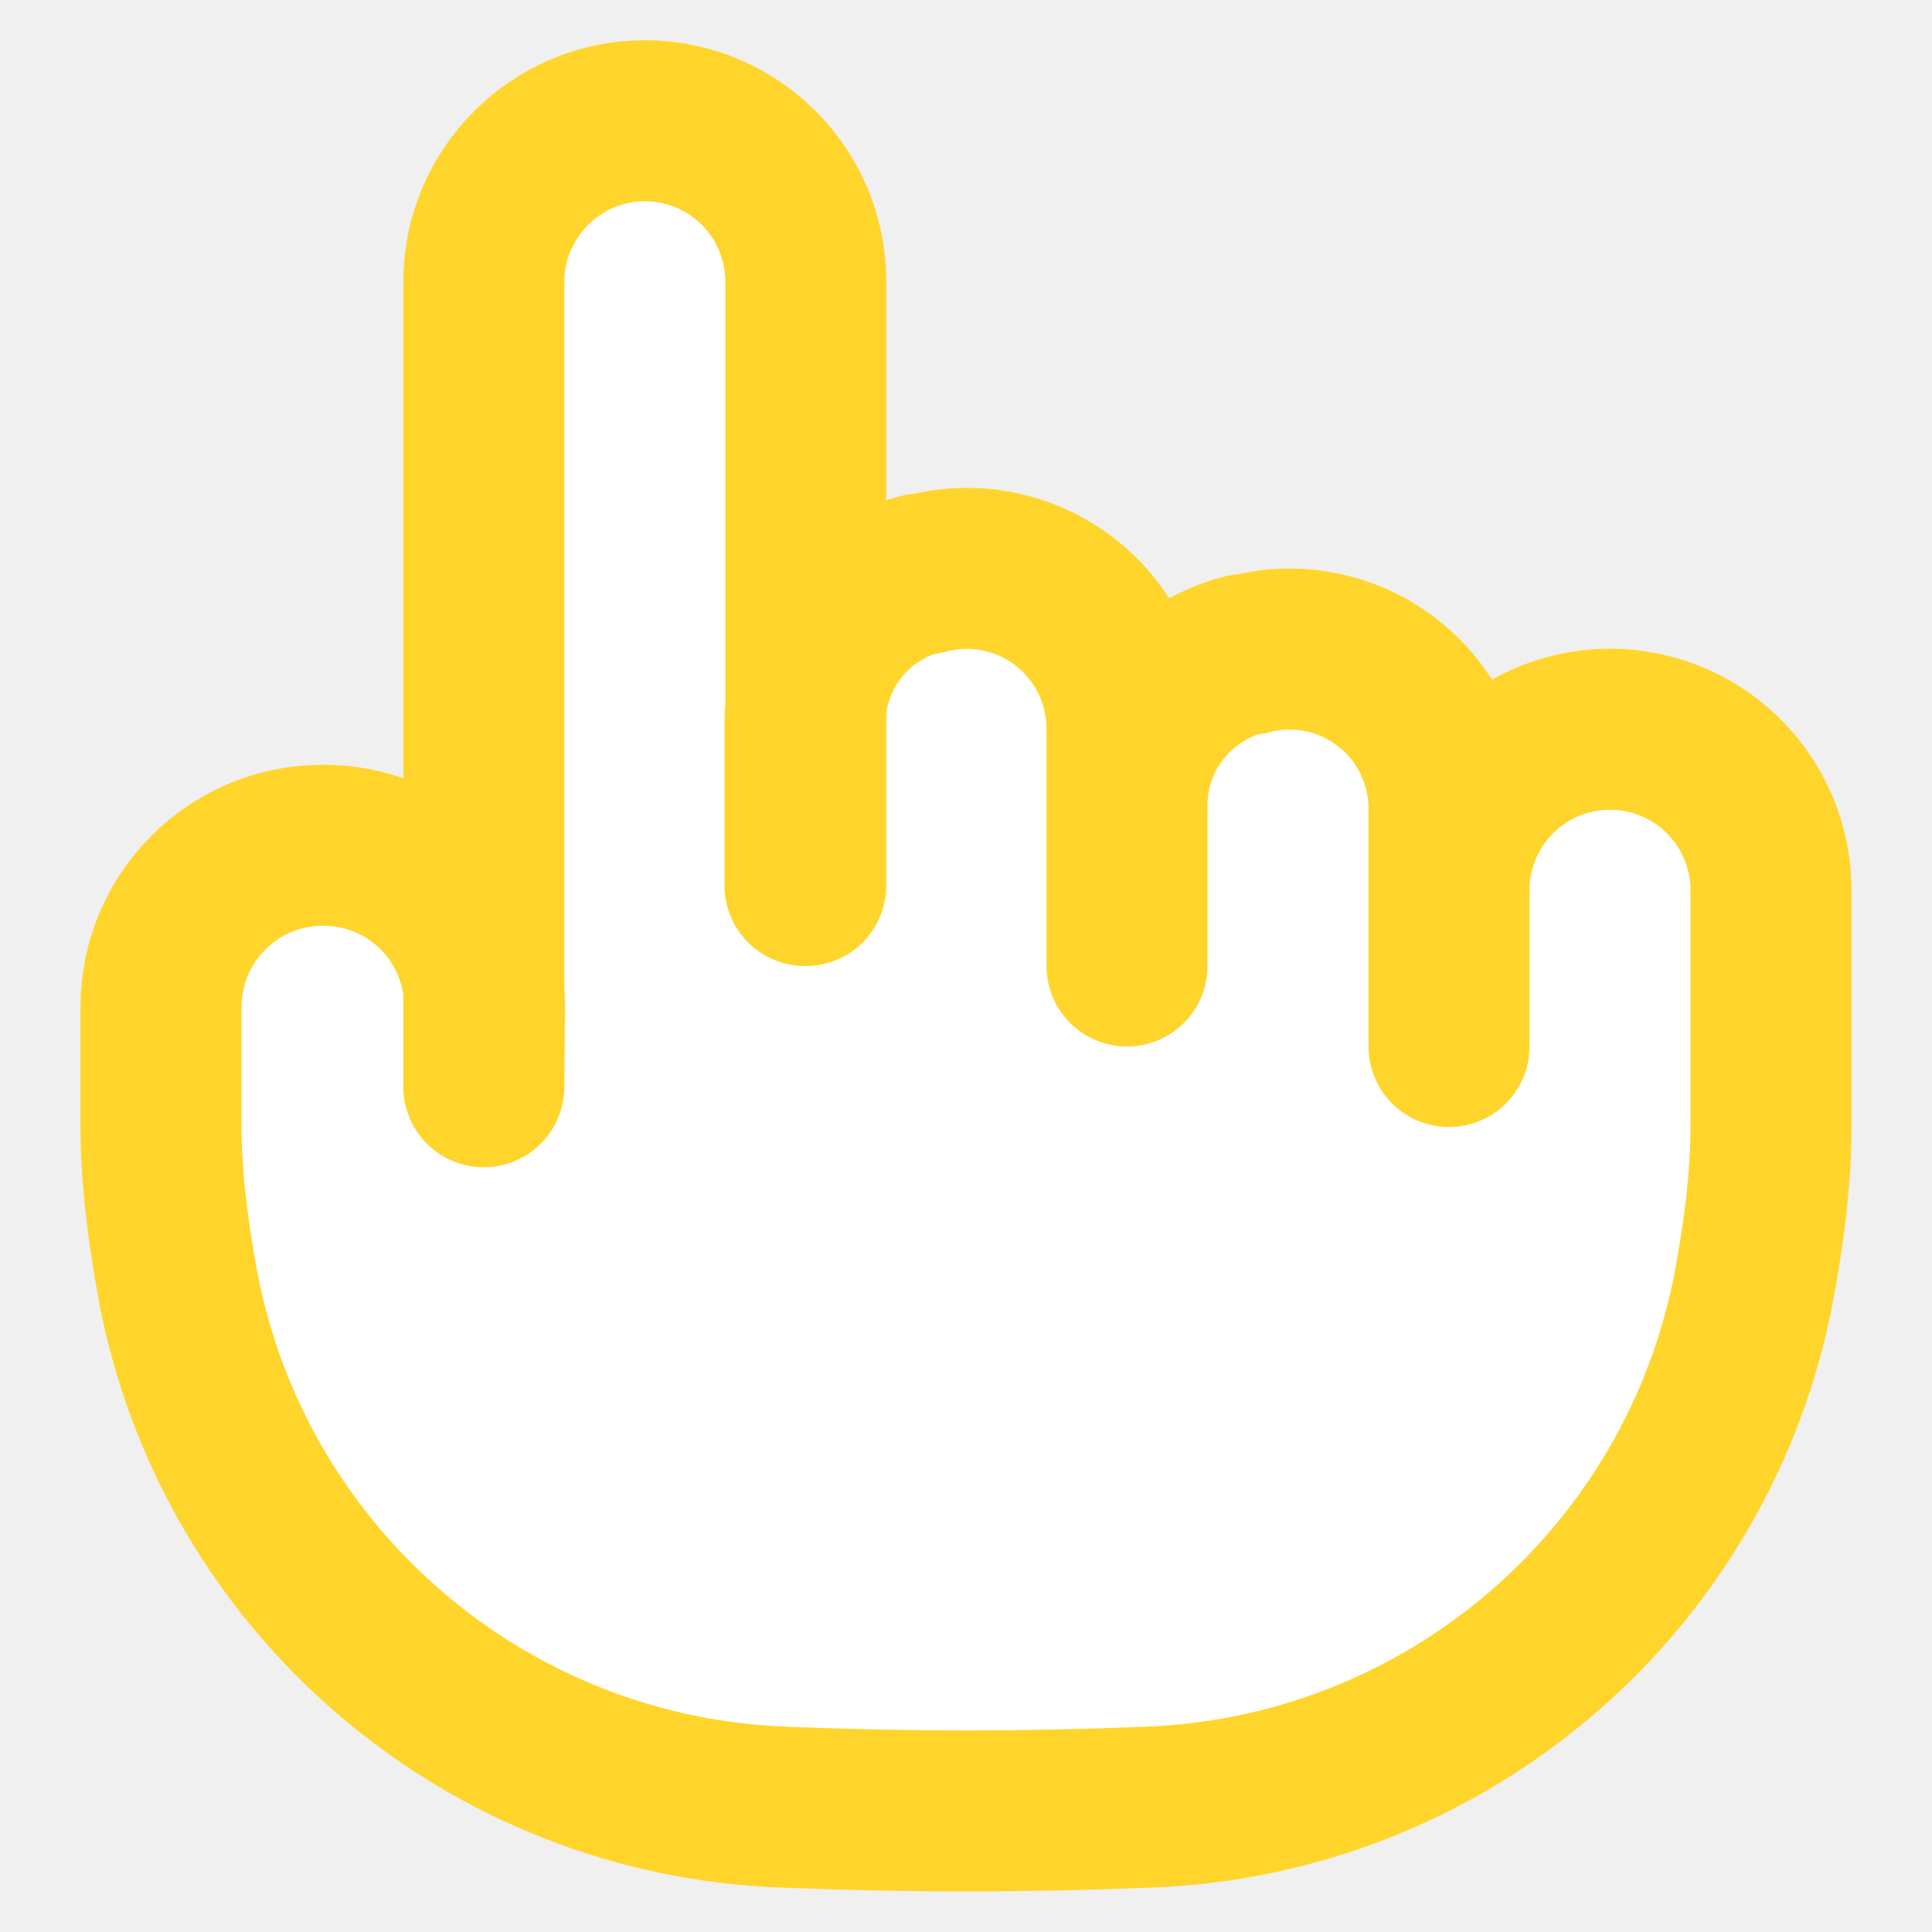
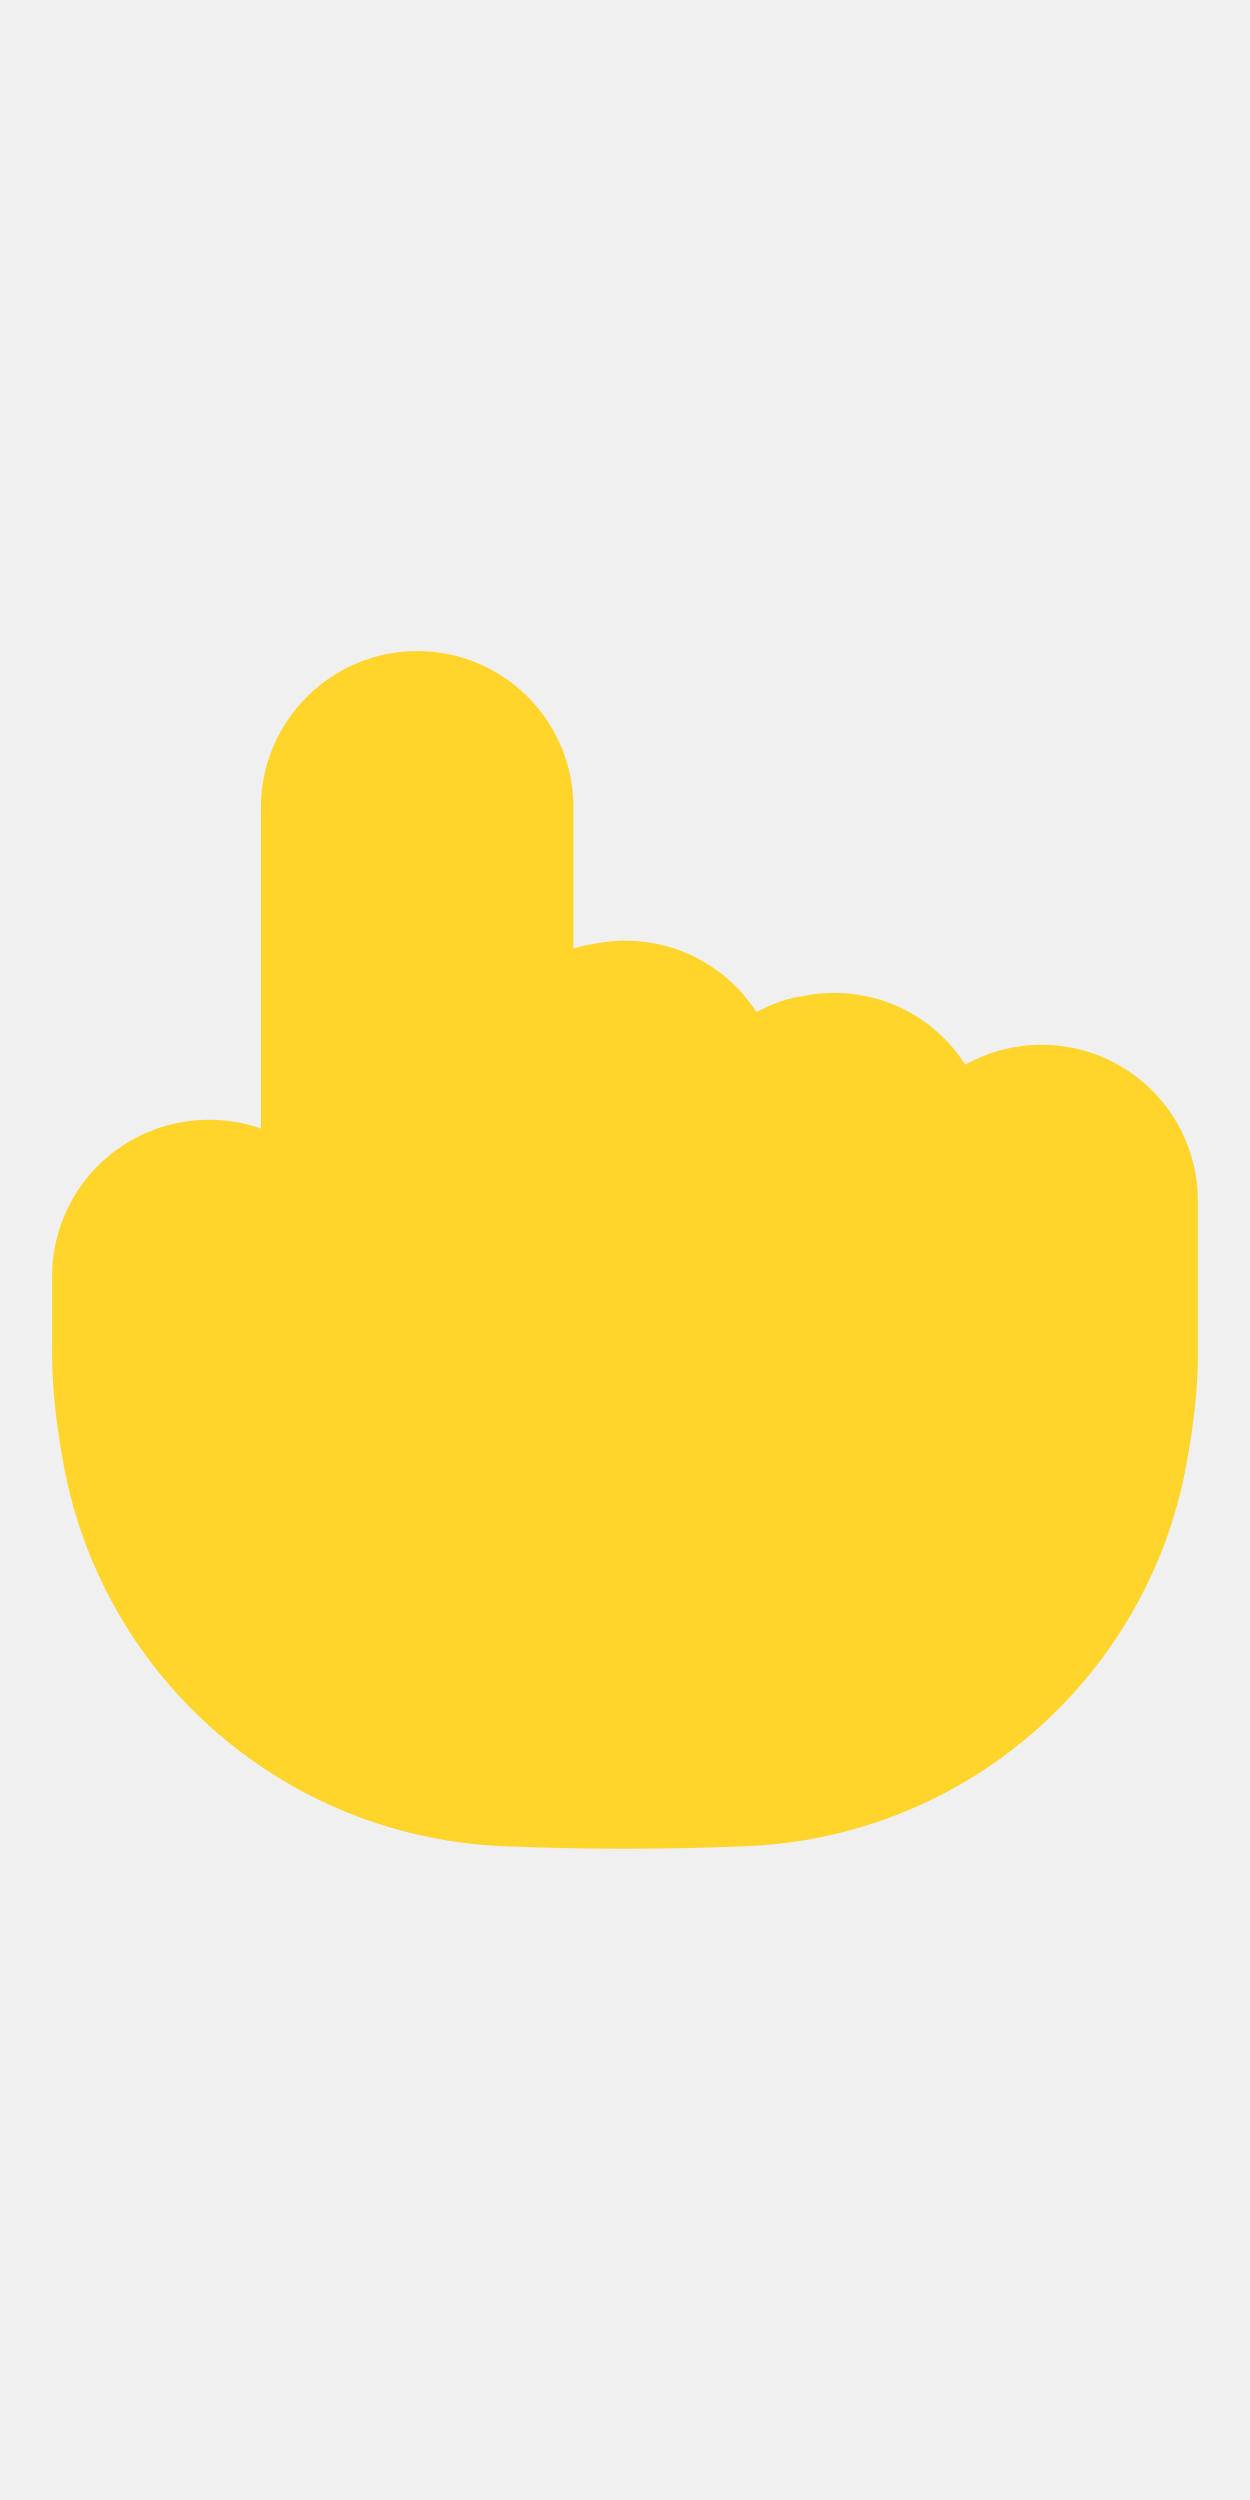
- <svg xmlns="http://www.w3.org/2000/svg" width="48" height="48" viewBox="0 0 24 24">
-   <path fill="#FFF" stroke="#FFD52B" stroke-width="2" stroke-linejoin="round" d="M10 11V8.99c0-.88.59-1.64 1.44-1.86h.05A1.99 1.99 0 0 1 14 9.05V12v-2c0-.88.6-1.65 1.46-1.87h.05A1.98 1.98 0 0 1 18 10.06V13v-1.94a2 2 0 0 1 1.51-1.94h0A2 2 0 0 1 22 11.06V14c0 .6-.08 1.27-.21 1.97a7.96 7.96 0 0 1-7.55 6.48 54.98 54.98 0 0 1-4.48 0 7.96 7.96 0 0 1-7.55-6.48C2.08 15.27 2 14.59 2 14v-1.49c0-1.11.9-2.01 2.01-2.01h0a2 2 0 0 1 2.01 2.03l-.01.97v-10c0-1.1.9-2 2-2h0a2 2 0 0 1 2 2V11Z" />
+ <svg xmlns="http://www.w3.org/2000/svg" width="24" height="48" viewBox="0 0 24 24">
+   <path fill="#FFD52B" stroke="#FFD52B" stroke-width="2" stroke-linejoin="round" d="M10 11V8.99c0-.88.59-1.64 1.44-1.86h.05A1.99 1.99 0 0 1 14 9.05V12v-2c0-.88.6-1.65 1.46-1.87h.05A1.98 1.98 0 0 1 18 10.06V13v-1.94a2 2 0 0 1 1.51-1.94h0A2 2 0 0 1 22 11.06V14c0 .6-.08 1.27-.21 1.97a7.96 7.96 0 0 1-7.55 6.48 54.98 54.98 0 0 1-4.48 0 7.96 7.96 0 0 1-7.55-6.48C2.08 15.27 2 14.59 2 14v-1.49c0-1.11.9-2.01 2.01-2.01h0a2 2 0 0 1 2.01 2.03l-.01.97v-10c0-1.1.9-2 2-2h0a2 2 0 0 1 2 2V11Z" />
</svg>
